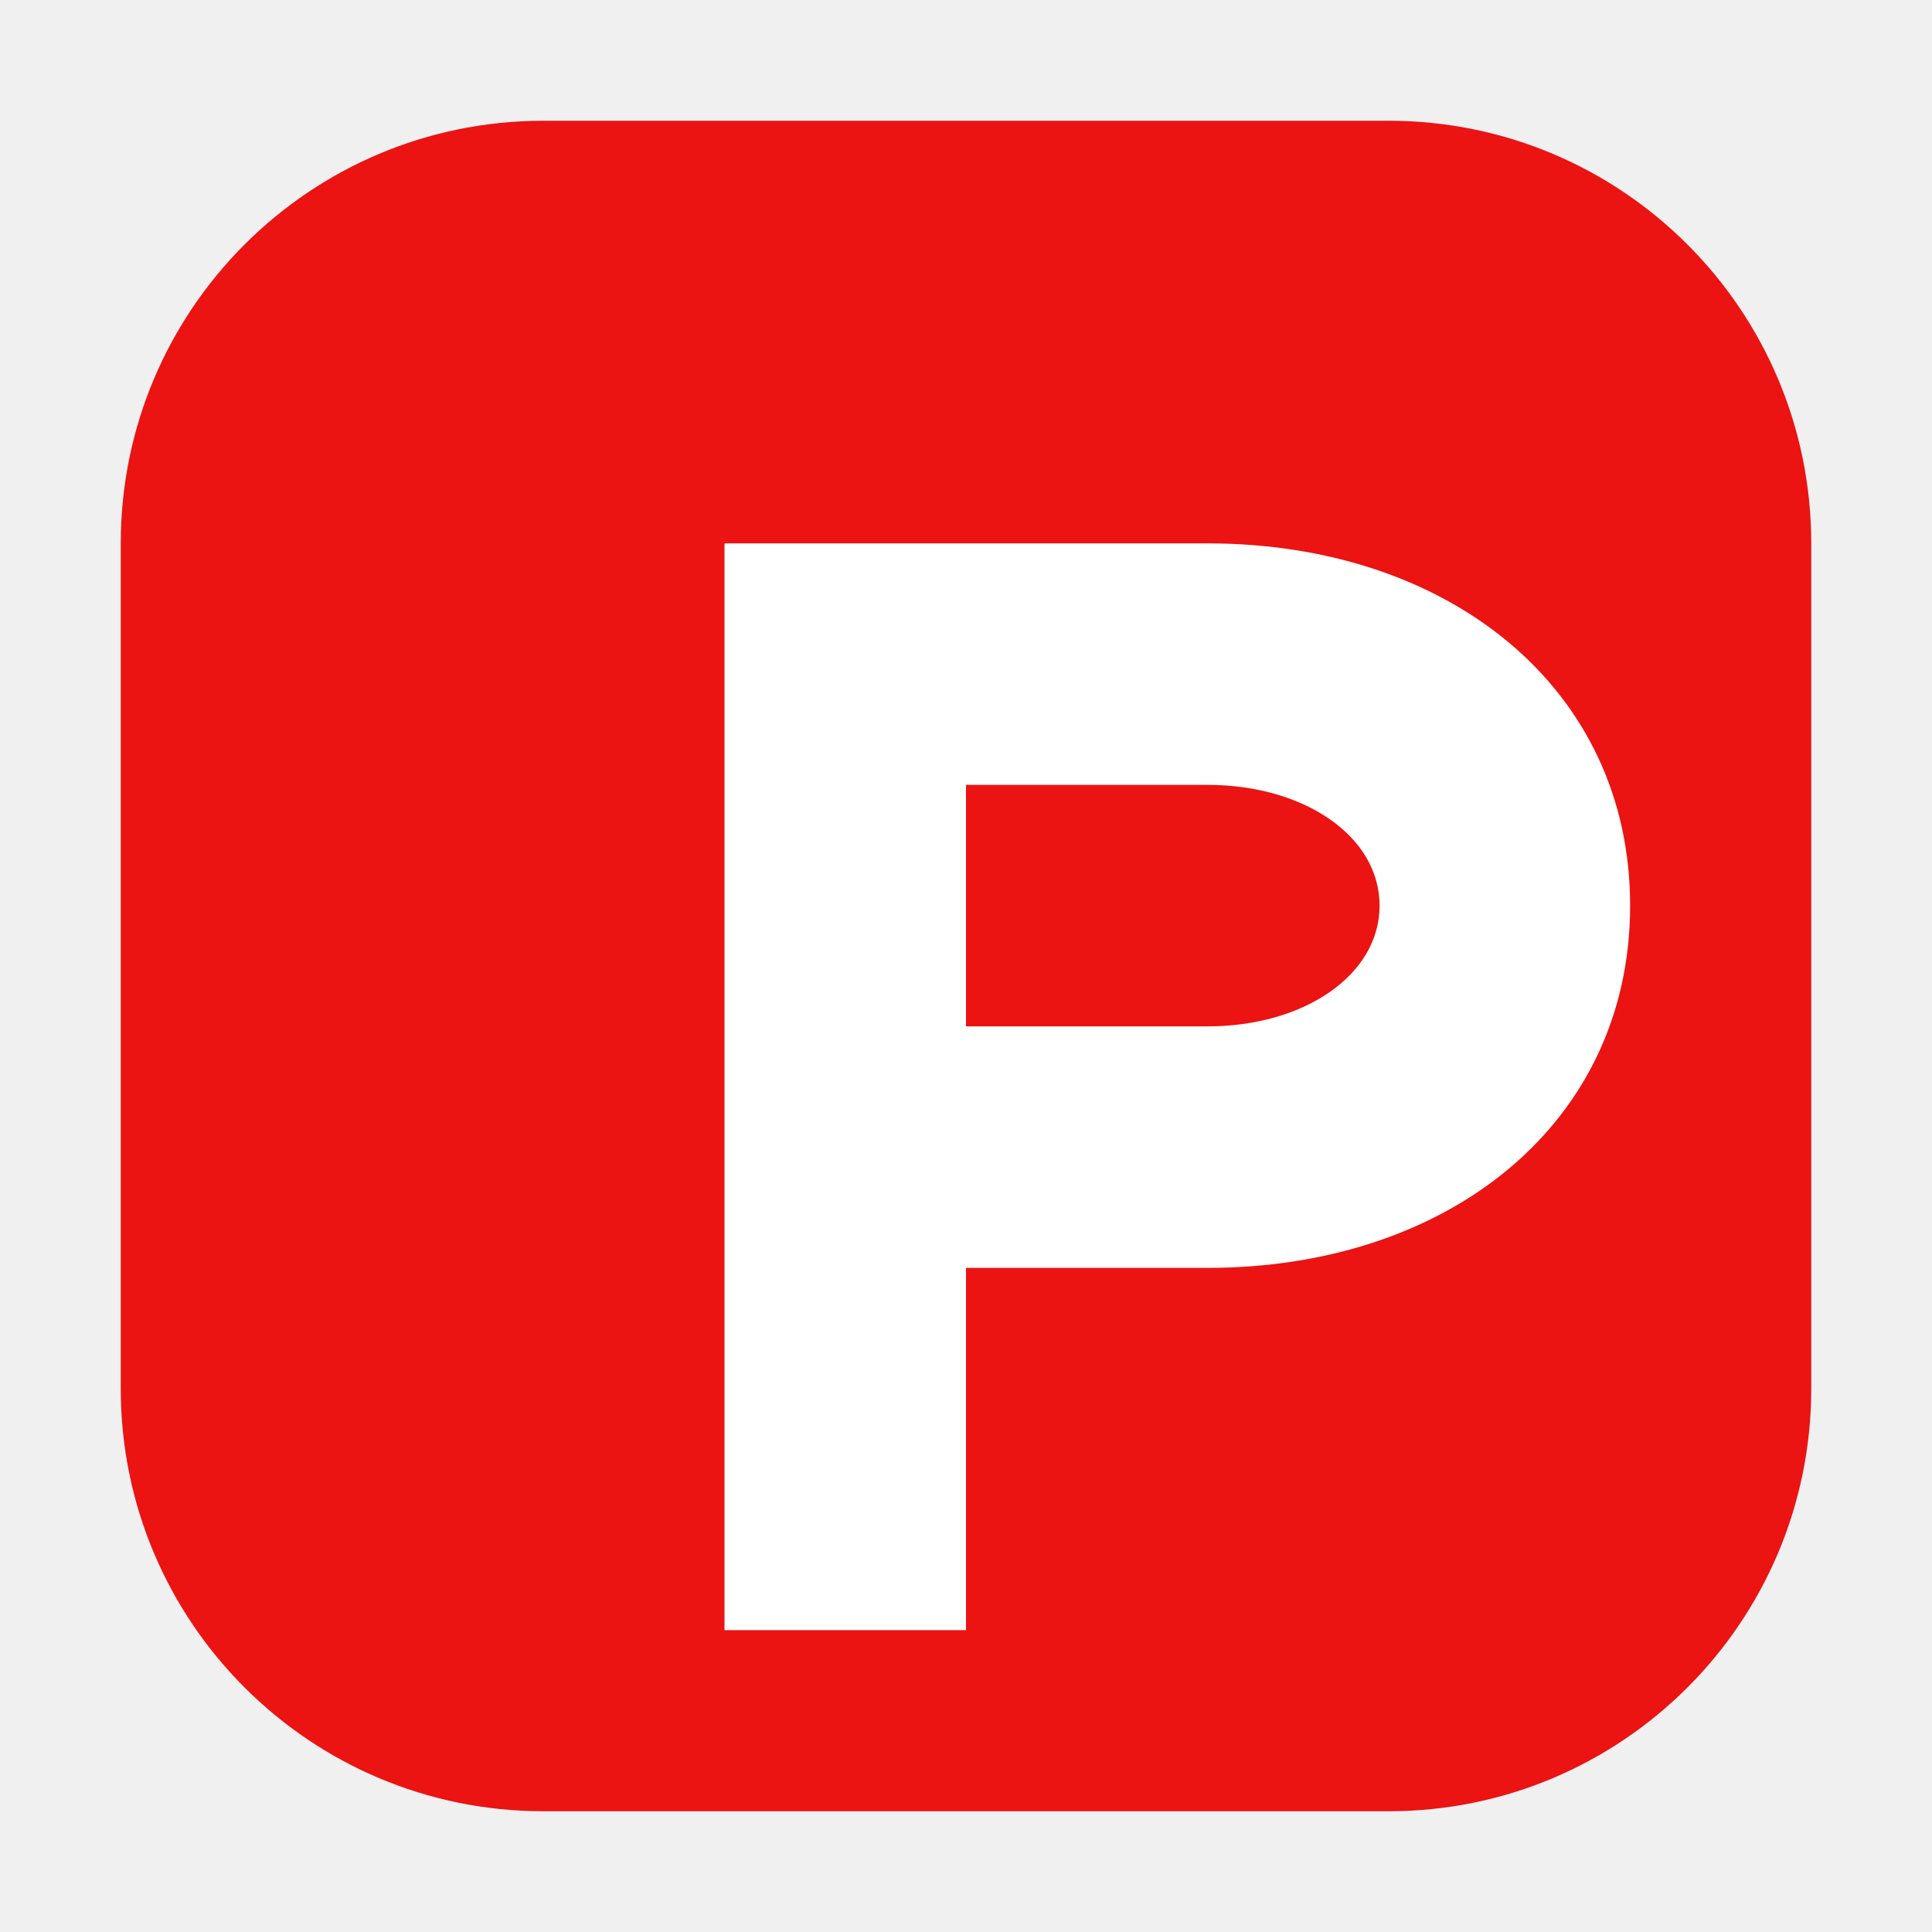
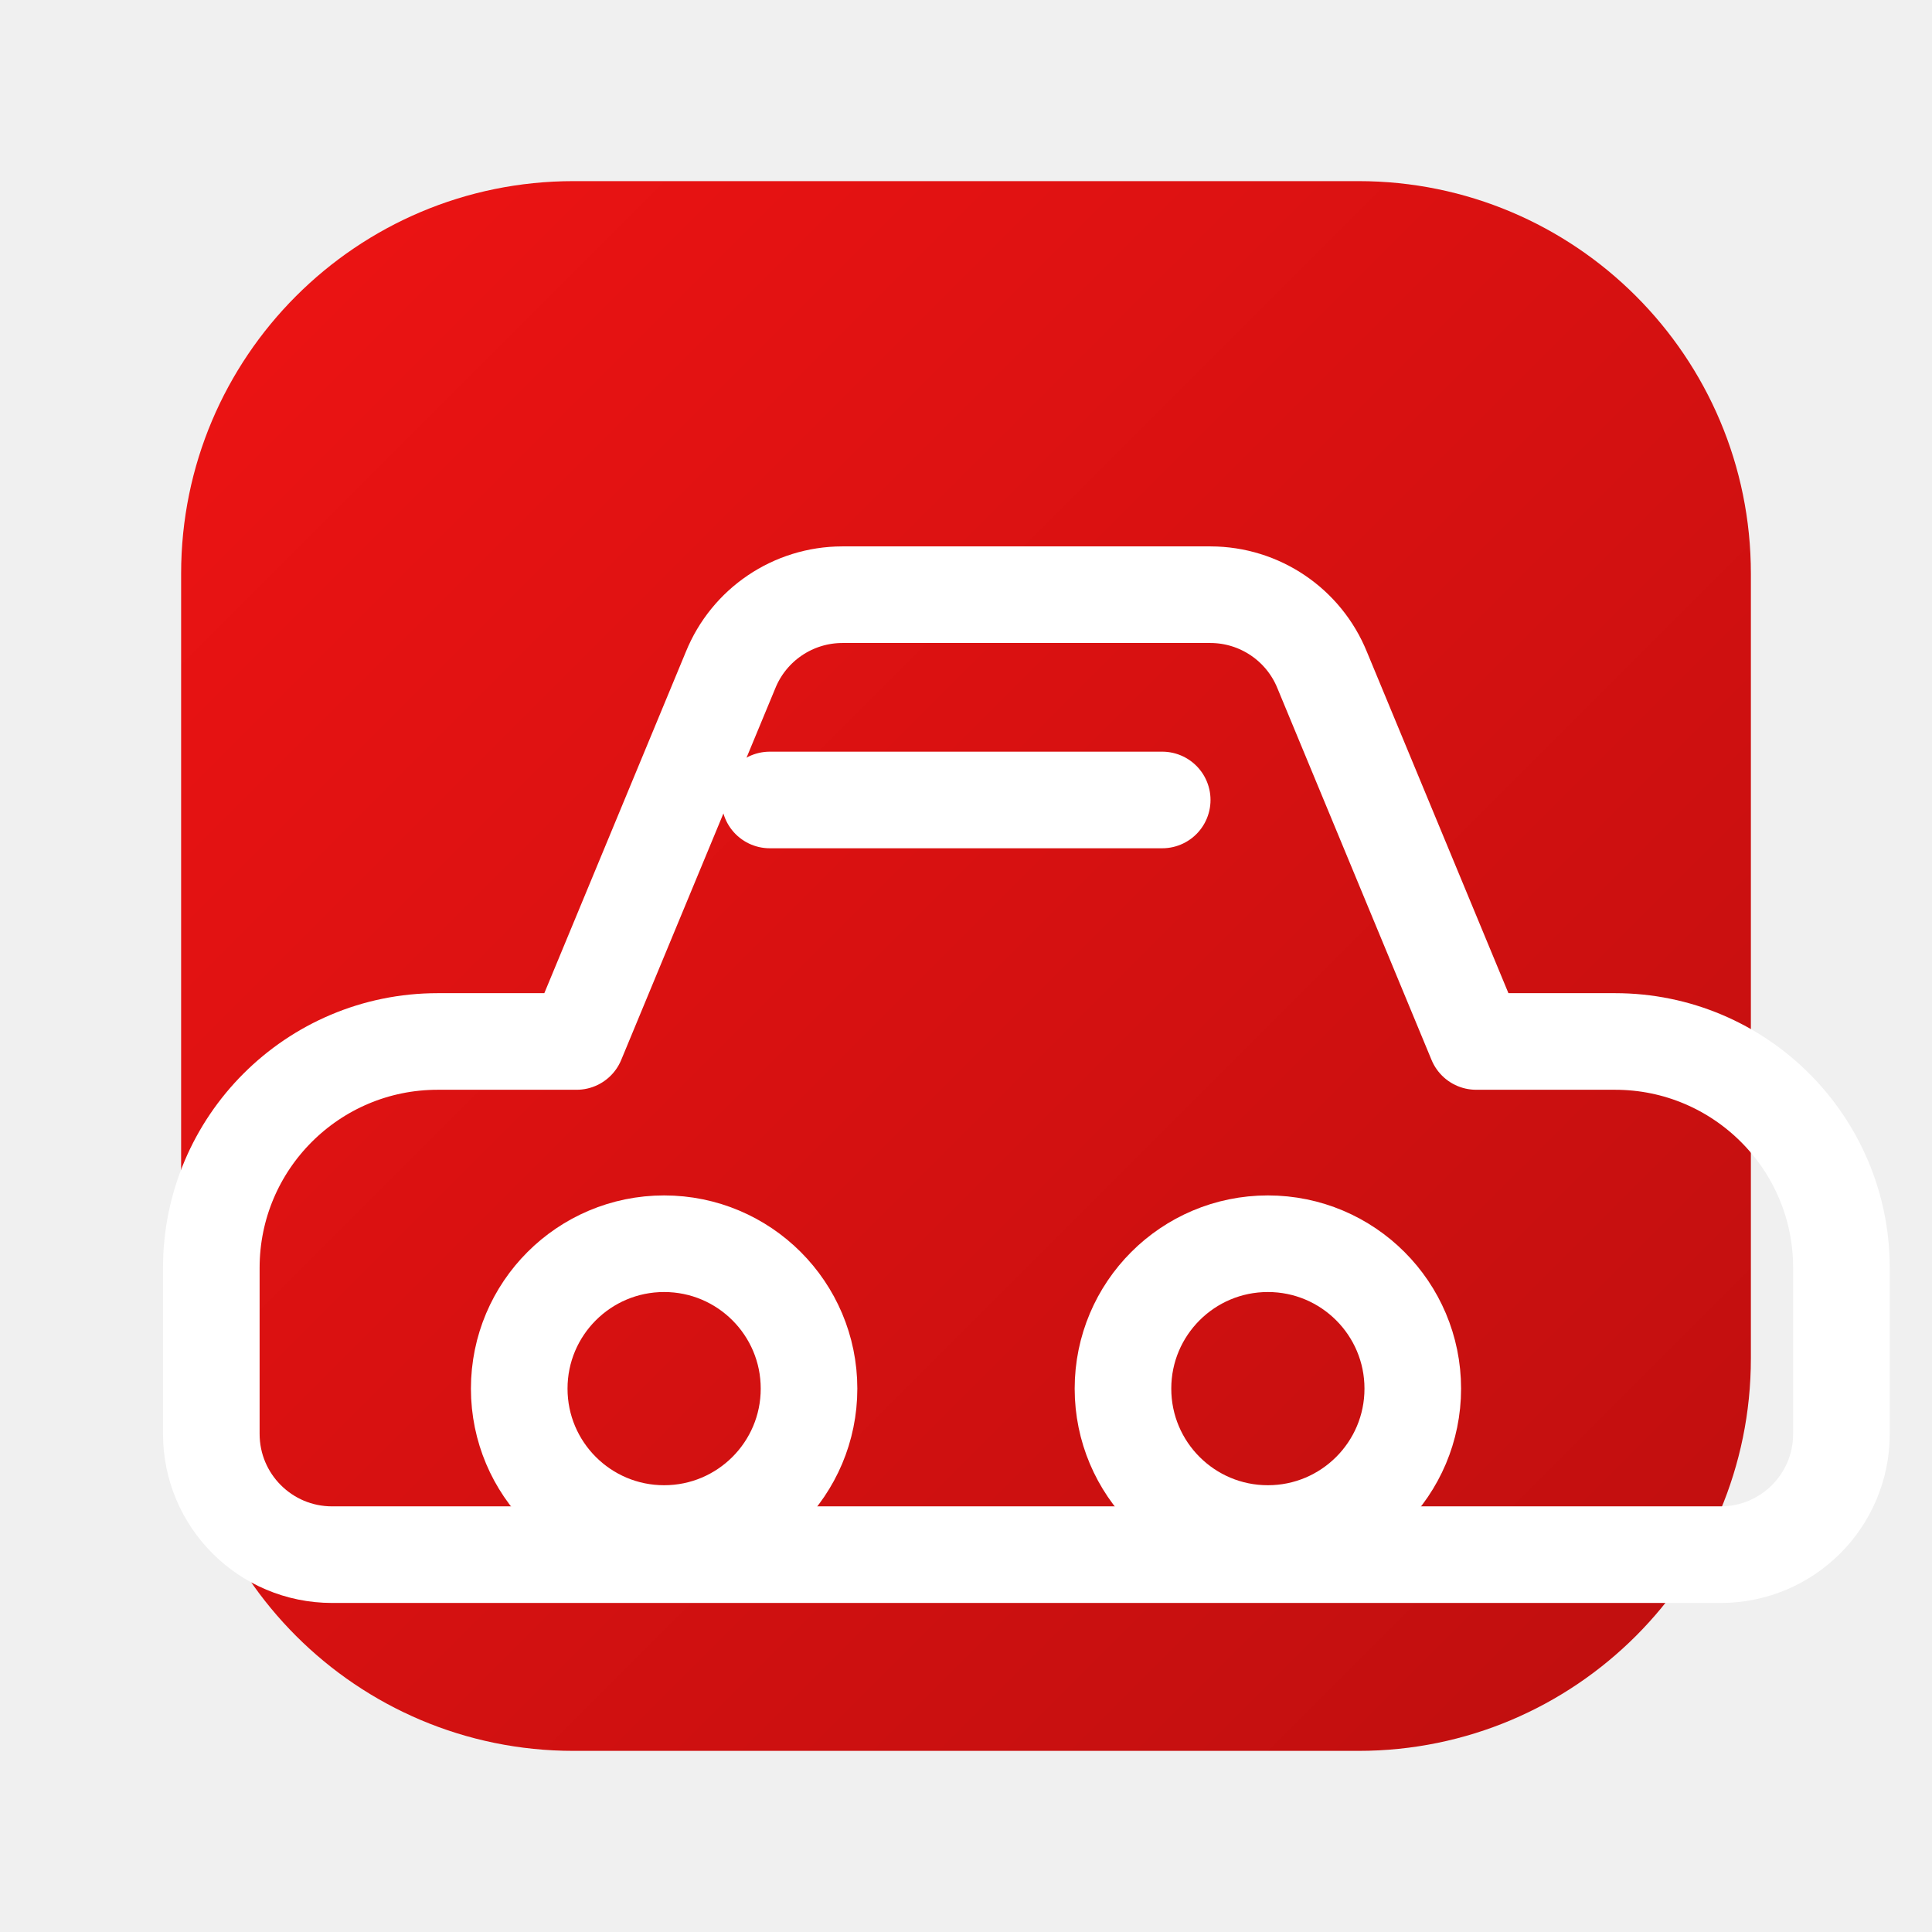
<svg xmlns="http://www.w3.org/2000/svg" viewBox="0 0 64 64" role="img" aria-label="Palo Alto Auto Care">
-   <rect x="4" y="4" width="56" height="56" rx="14" fill="#ec1313" />
-   <path fill="#ffffff" d="M24 18h16c8 0 14 4.8 14 12s-6 12-14 12h-8v12h-8V18zm8 8v8h8c3.2 0 5.7-1.7 5.7-4s-2.5-4-5.7-4h-8z" />
+   <defs>
+     <linearGradient id="grad" x1="8" y1="8" x2="56" y2="56" gradientUnits="userSpaceOnUse">
+       <stop offset="0" stop-color="#ec1313" />
+       <stop offset="1" stop-color="#c00f0f" />
+     </linearGradient>
+   </defs>
+   <rect x="6" y="6" width="52" height="52" rx="13" fill="url(#grad)" />
+   <path d="M14.5 34.5h4.6l5.1-12.3a4 4 0 0 1 3.7-2.5h12.2a4 4 0 0 1 3.7 2.5l5.1 12.3h4.6a7.5 7.5 0 0 1 7.5 7.5v5.5a4 4 0 0 1-4 4H11a4 4 0 0 1-4-4V42a7.5 7.5 0 0 1 7.5-7.5Z" fill="none" stroke="#ffffff" stroke-width="3.2" stroke-linejoin="round" stroke-linecap="round" />
+   <circle cx="22" cy="46" r="4.8" fill="none" stroke="#ffffff" stroke-width="3.2" />
+   <circle cx="42" cy="46" r="4.8" fill="none" stroke="#ffffff" stroke-width="3.2" />
+   <path d="M25.5 26.5h13" stroke="#ffffff" stroke-width="3.2" stroke-linecap="round" stroke-linejoin="round" fill="none" />
</svg>
